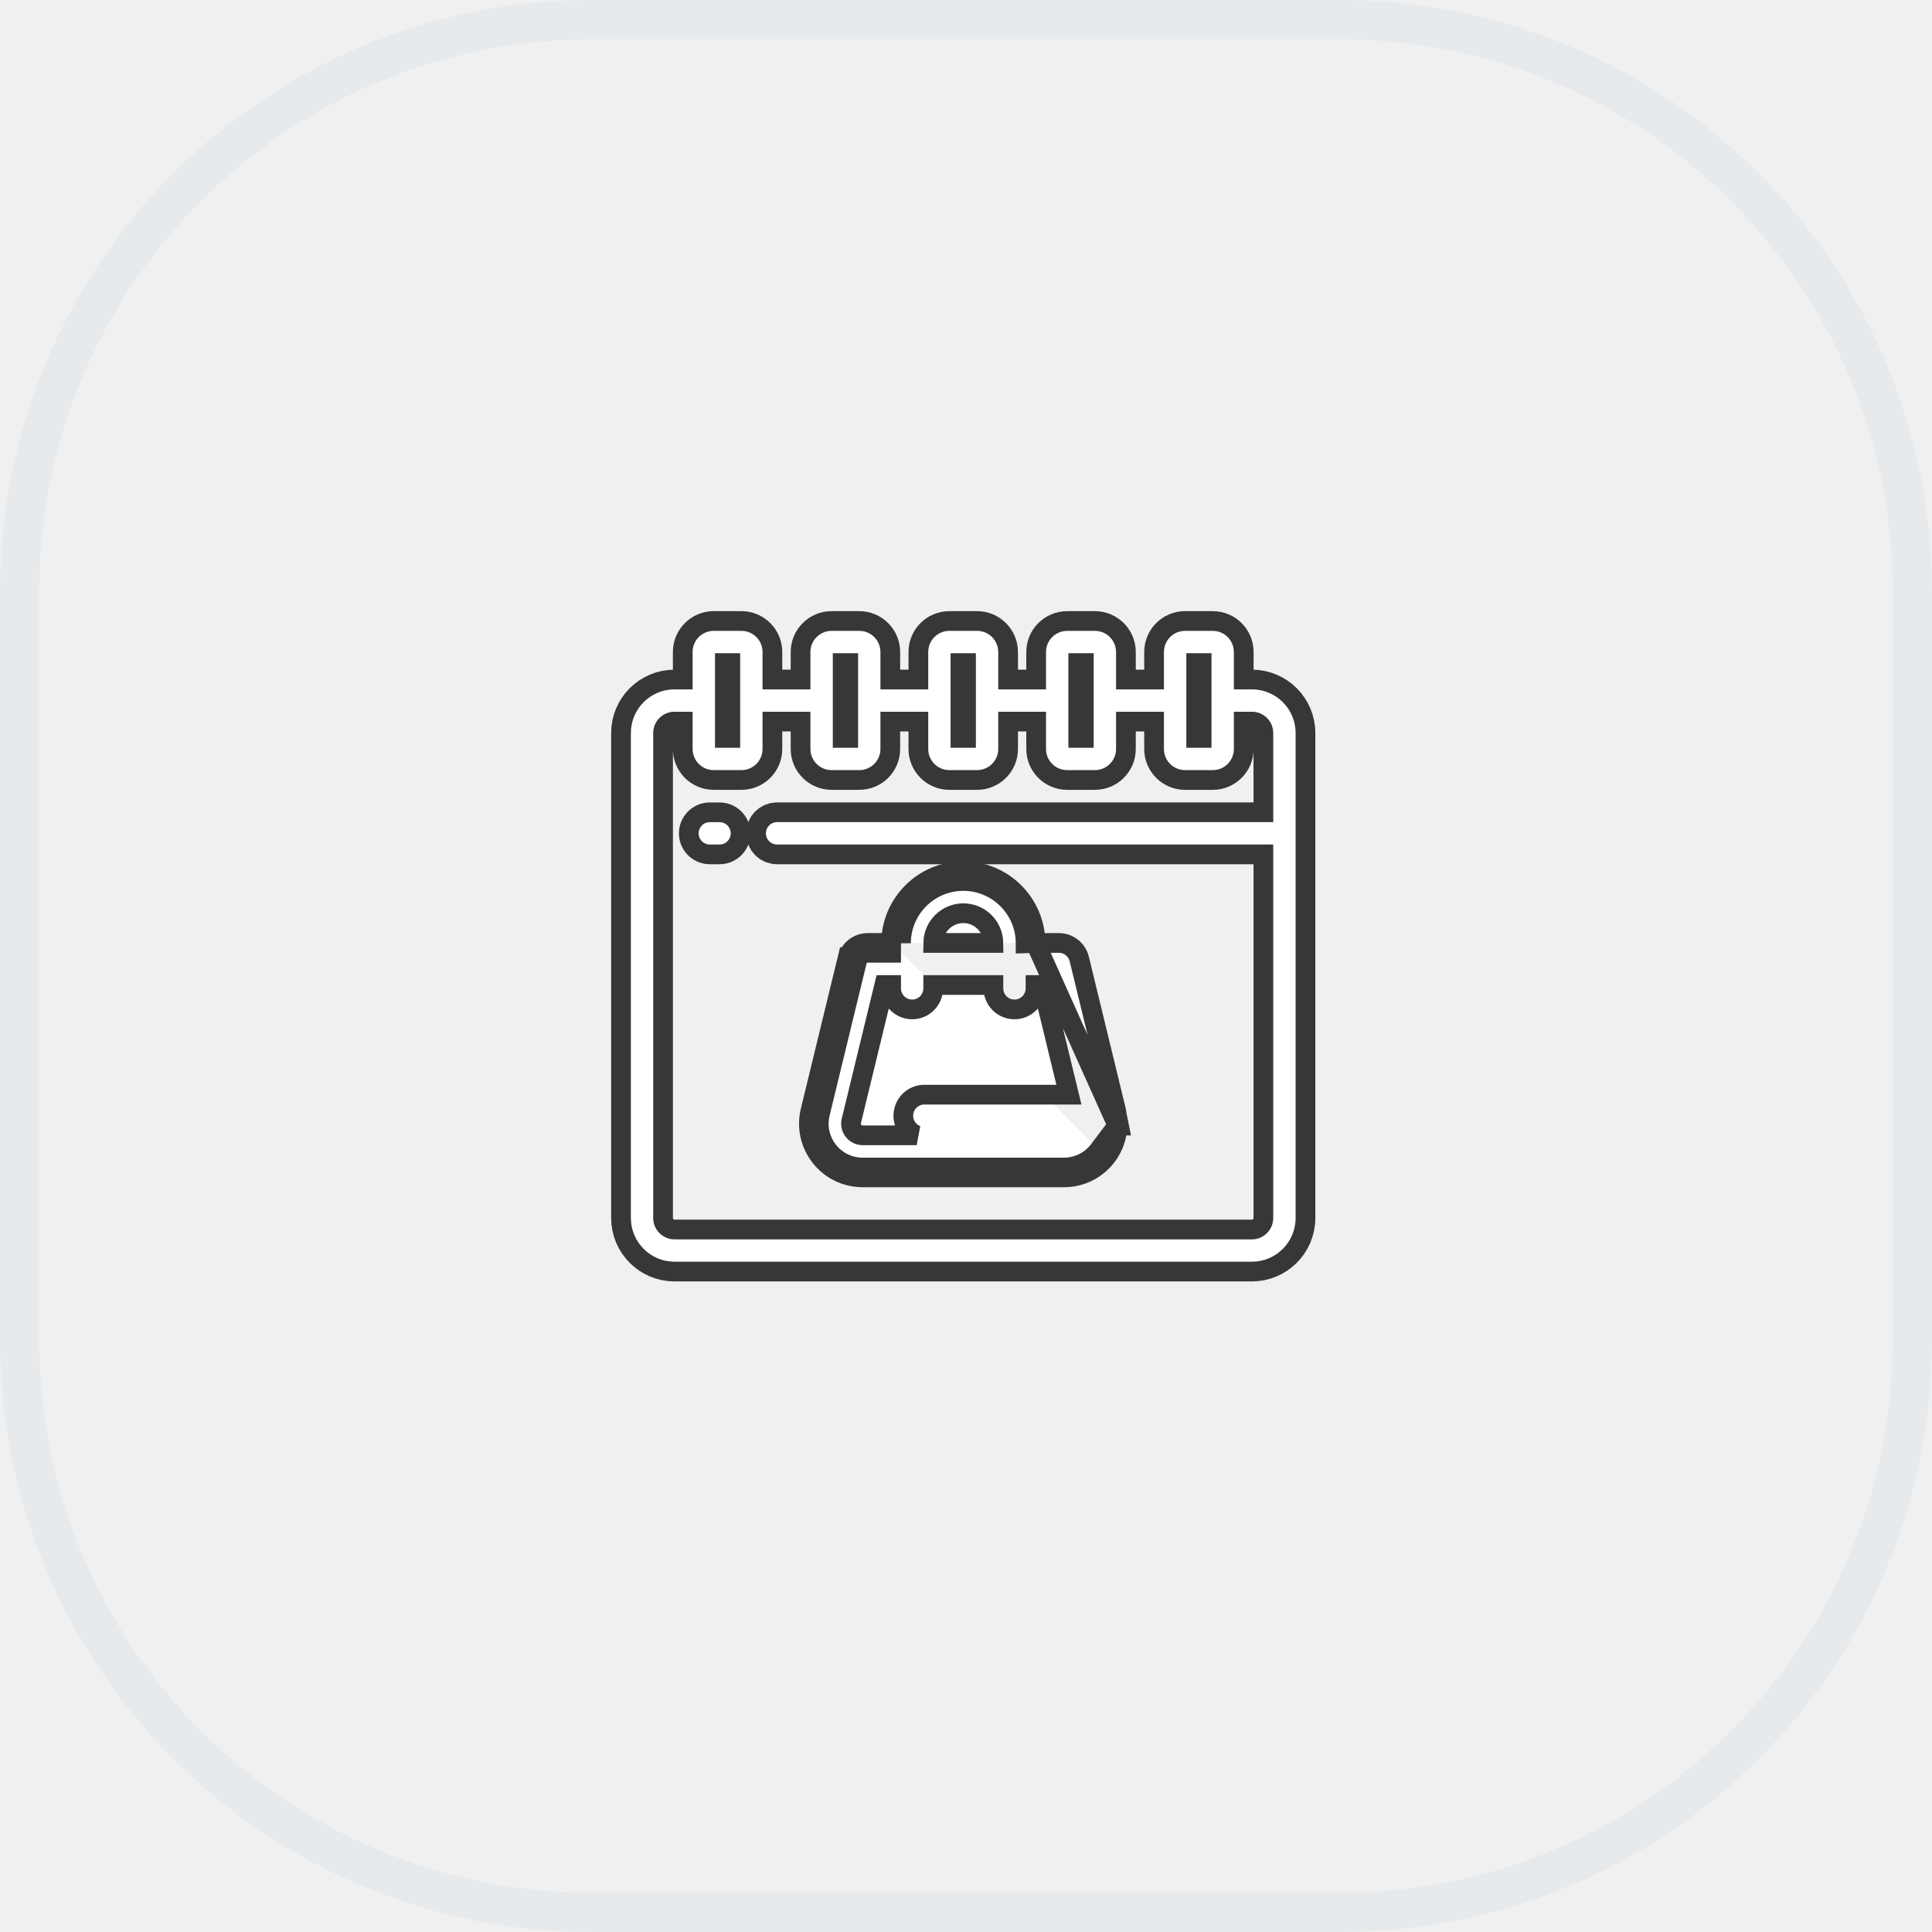
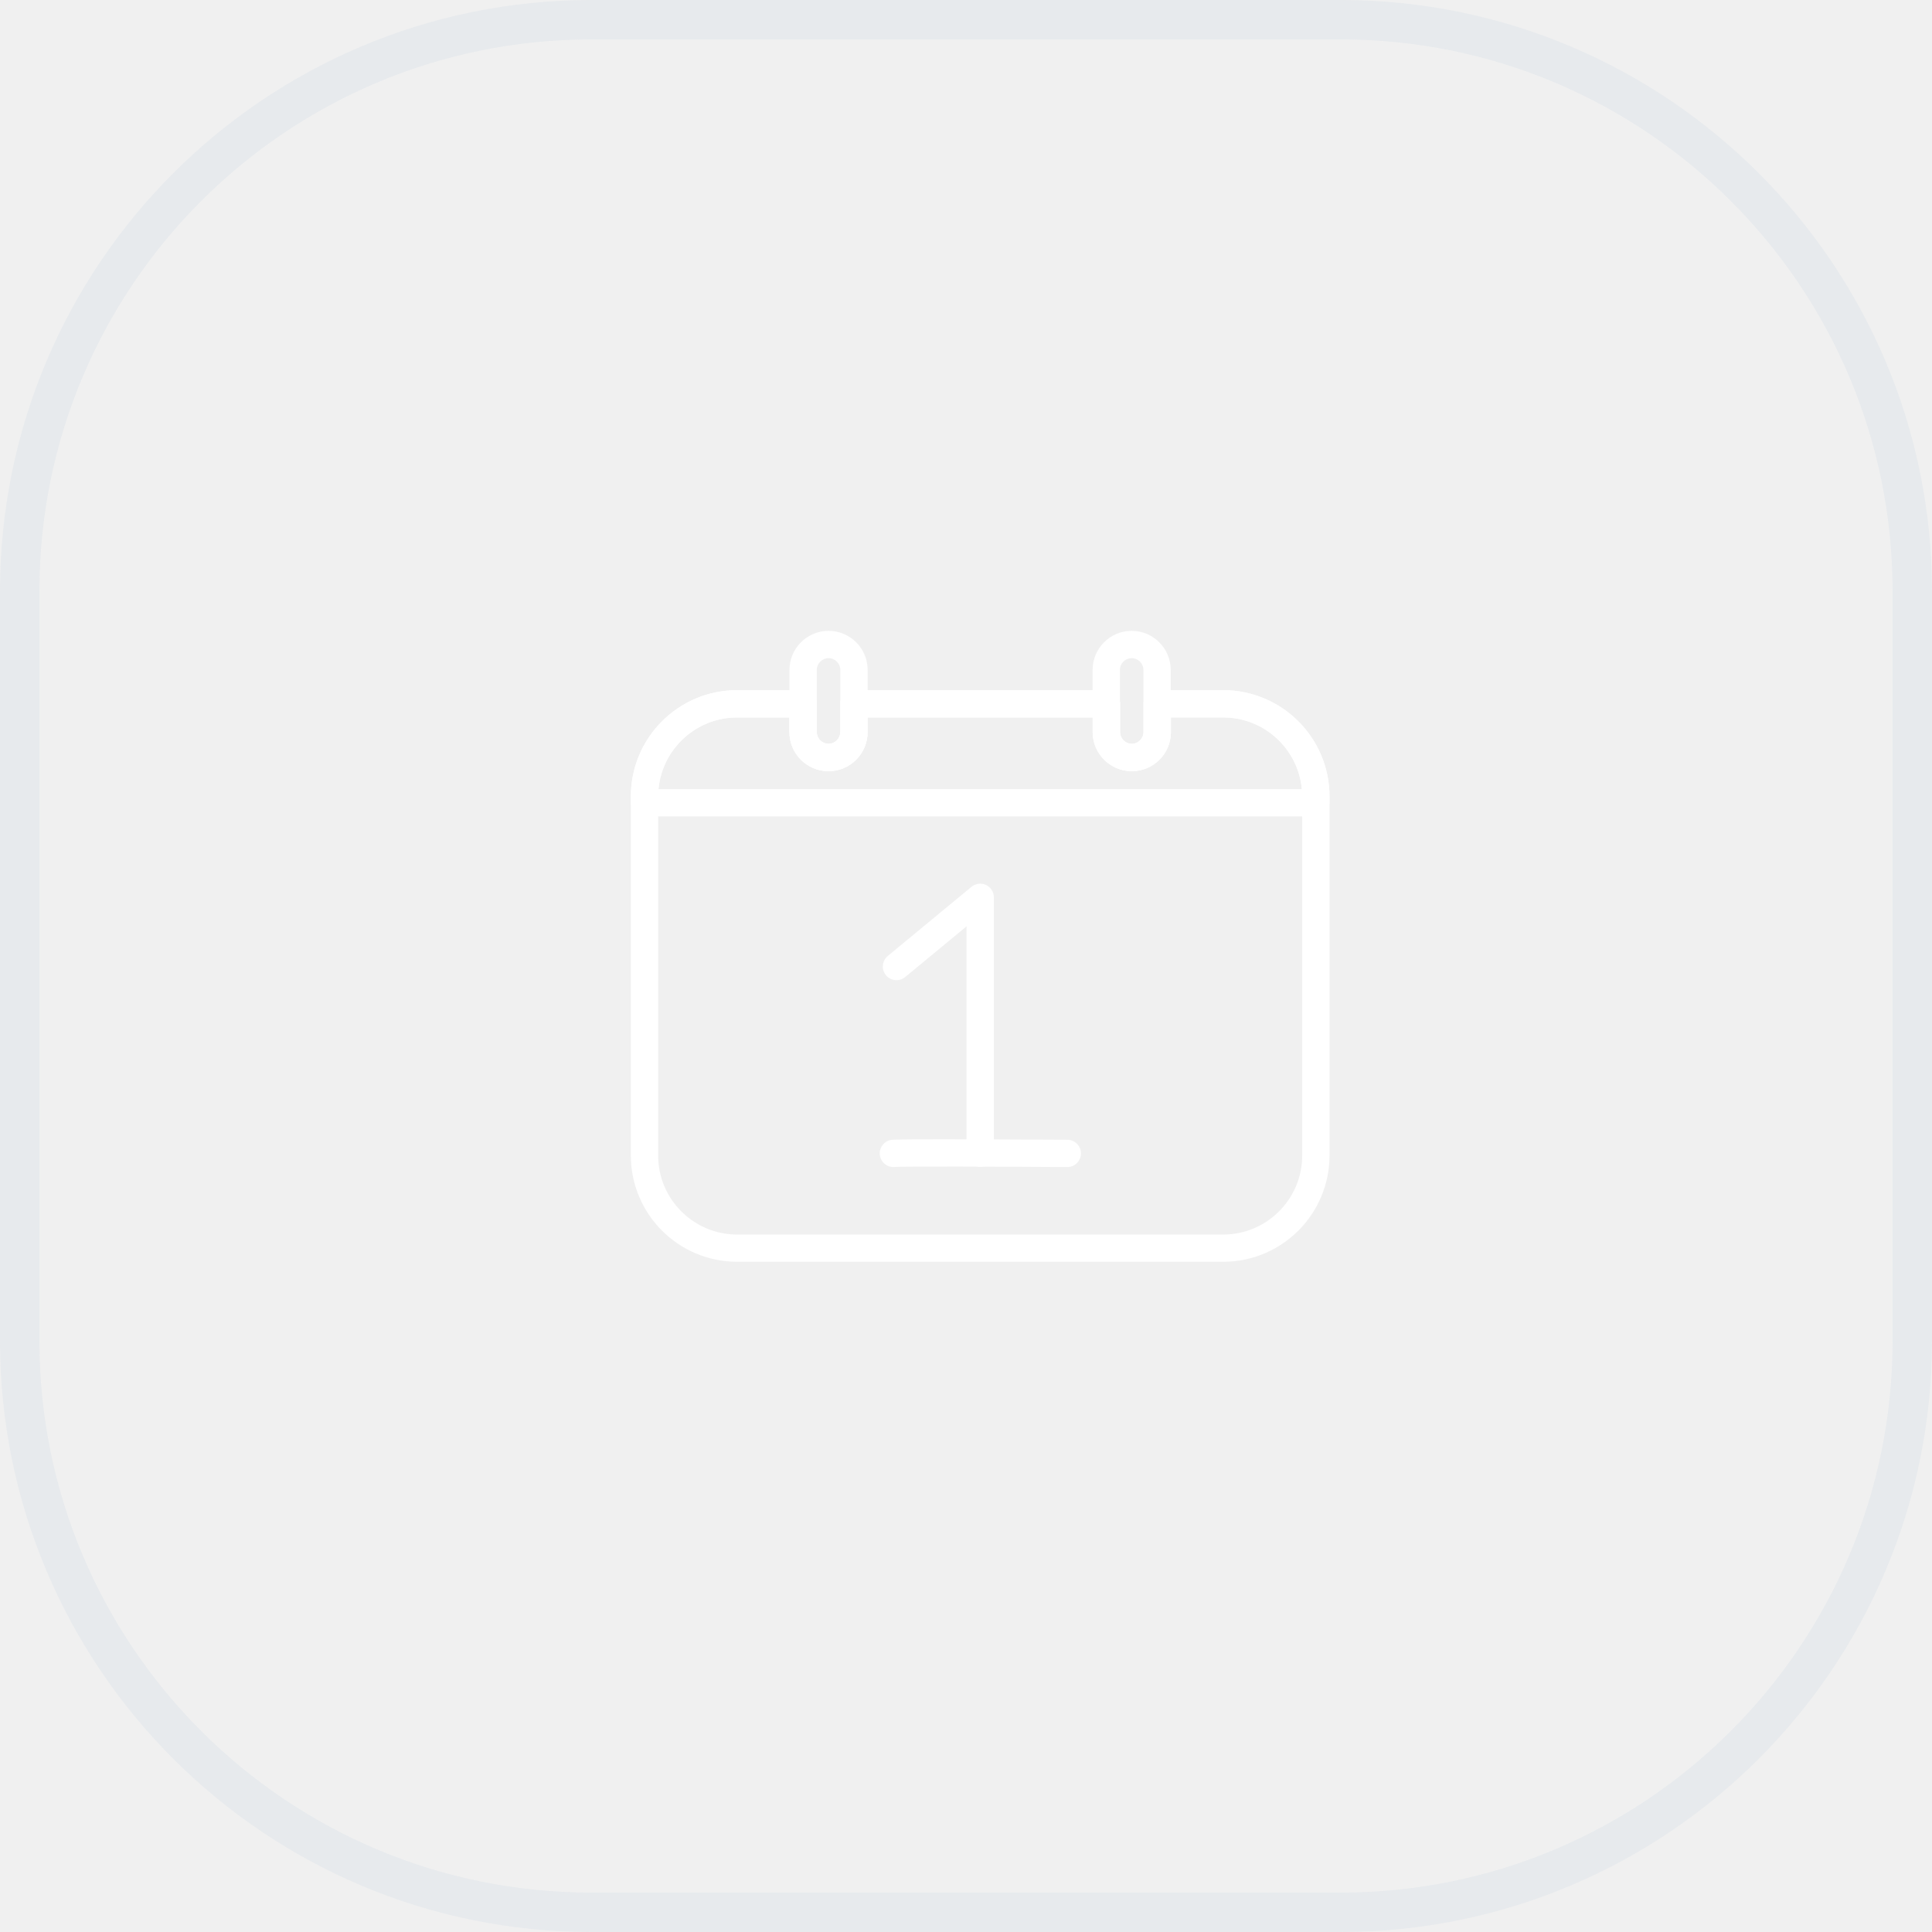
<svg xmlns="http://www.w3.org/2000/svg" width="49" height="49" viewBox="0 0 49 49" fill="none">
  <g filter="url(#filter0_b_2817_7937)">
    <rect width="49" height="49" rx="15" fill="white" fill-opacity="0.03" />
    <rect x="0.5" y="0.5" width="48" height="48" rx="14.5" stroke="#D1D9E2" stroke-opacity="0.3" />
-     <mask id="path-3-outside-1_2817_7937" maskUnits="userSpaceOnUse" x="15" y="15" width="19" height="18" fill="black">
-       <rect fill="white" x="15" y="15" width="19" height="18" />
-       <path d="M32.86 18.59C32.86 17.98 32.363 17.484 31.753 17.484H31.294V16.536C31.294 16.241 31.054 16 30.76 16H30.054C29.759 16 29.52 16.241 29.52 16.536V17.484H28.306V16.536C28.306 16.241 28.065 16 27.77 16H27.066C26.77 16 26.529 16.241 26.529 16.536V17.484H25.318V16.536C25.318 16.241 25.077 16 24.782 16H24.078C23.782 16 23.542 16.241 23.542 16.536V17.484H22.33V16.536C22.33 16.241 22.09 16 21.794 16H21.09C20.795 16 20.554 16.241 20.554 16.536V17.484H19.34V16.536C19.34 16.241 19.1 16 18.806 16H18.1C17.805 16 17.566 16.241 17.566 16.536V17.484H17.107C16.497 17.484 16 17.98 16 18.59V30.891C16 31.502 16.497 32 17.107 32H31.753C32.363 32 32.86 31.502 32.86 30.891V18.59ZM30.088 16.567H30.726V18.965H30.088V16.567ZM27.097 16.567H27.738V18.965H27.097V16.567ZM24.109 16.567H24.75V18.965H24.109V16.567ZM21.122 16.567H21.763V18.965H21.122V16.567ZM18.134 16.567H18.772V18.965H18.134V16.567ZM31.753 31.433H17.107C16.809 31.433 16.567 31.19 16.567 30.891V18.59C16.567 18.293 16.809 18.051 17.107 18.051H17.566V18.996C17.566 19.292 17.805 19.532 18.1 19.532H18.806C19.1 19.532 19.34 19.292 19.34 18.996V18.051H20.554V18.996C20.554 19.292 20.795 19.532 21.09 19.532H21.794C22.09 19.532 22.33 19.292 22.33 18.996V18.051H23.542V18.996C23.542 19.292 23.782 19.532 24.078 19.532H24.782C25.077 19.532 25.318 19.292 25.318 18.996V18.051H26.529V18.996C26.529 19.292 26.77 19.532 27.066 19.532H27.77C28.065 19.532 28.306 19.292 28.306 18.996V18.051H29.52V18.996C29.52 19.292 29.759 19.532 30.054 19.532H30.76C31.054 19.532 31.294 19.292 31.294 18.996V18.051H31.753C32.05 18.051 32.292 18.293 32.292 18.59V20.851H19.707C19.551 20.851 19.424 20.979 19.424 21.135C19.424 21.292 19.551 21.419 19.707 21.419H32.292V30.891C32.292 31.189 32.05 31.433 31.753 31.433Z" />
-     </mask>
-     <path d="M32.86 18.59C32.86 17.98 32.363 17.484 31.753 17.484H31.294V16.536C31.294 16.241 31.054 16 30.76 16H30.054C29.759 16 29.52 16.241 29.52 16.536V17.484H28.306V16.536C28.306 16.241 28.065 16 27.77 16H27.066C26.77 16 26.529 16.241 26.529 16.536V17.484H25.318V16.536C25.318 16.241 25.077 16 24.782 16H24.078C23.782 16 23.542 16.241 23.542 16.536V17.484H22.33V16.536C22.33 16.241 22.09 16 21.794 16H21.09C20.795 16 20.554 16.241 20.554 16.536V17.484H19.34V16.536C19.34 16.241 19.1 16 18.806 16H18.1C17.805 16 17.566 16.241 17.566 16.536V17.484H17.107C16.497 17.484 16 17.98 16 18.59V30.891C16 31.502 16.497 32 17.107 32H31.753C32.363 32 32.86 31.502 32.86 30.891V18.59ZM30.088 16.567H30.726V18.965H30.088V16.567ZM27.097 16.567H27.738V18.965H27.097V16.567ZM24.109 16.567H24.75V18.965H24.109V16.567ZM21.122 16.567H21.763V18.965H21.122V16.567ZM18.134 16.567H18.772V18.965H18.134V16.567ZM31.753 31.433H17.107C16.809 31.433 16.567 31.19 16.567 30.891V18.59C16.567 18.293 16.809 18.051 17.107 18.051H17.566V18.996C17.566 19.292 17.805 19.532 18.1 19.532H18.806C19.1 19.532 19.34 19.292 19.34 18.996V18.051H20.554V18.996C20.554 19.292 20.795 19.532 21.09 19.532H21.794C22.09 19.532 22.33 19.292 22.33 18.996V18.051H23.542V18.996C23.542 19.292 23.782 19.532 24.078 19.532H24.782C25.077 19.532 25.318 19.292 25.318 18.996V18.051H26.529V18.996C26.529 19.292 26.77 19.532 27.066 19.532H27.77C28.065 19.532 28.306 19.292 28.306 18.996V18.051H29.52V18.996C29.52 19.292 29.759 19.532 30.054 19.532H30.76C31.054 19.532 31.294 19.292 31.294 18.996V18.051H31.753C32.05 18.051 32.292 18.293 32.292 18.59V20.851H19.707C19.551 20.851 19.424 20.979 19.424 21.135C19.424 21.292 19.551 21.419 19.707 21.419H32.292V30.891C32.292 31.189 32.05 31.433 31.753 31.433Z" fill="white" />
-     <path d="M32.86 18.59C32.86 17.98 32.363 17.484 31.753 17.484H31.294V16.536C31.294 16.241 31.054 16 30.76 16H30.054C29.759 16 29.52 16.241 29.52 16.536V17.484H28.306V16.536C28.306 16.241 28.065 16 27.77 16H27.066C26.77 16 26.529 16.241 26.529 16.536V17.484H25.318V16.536C25.318 16.241 25.077 16 24.782 16H24.078C23.782 16 23.542 16.241 23.542 16.536V17.484H22.33V16.536C22.33 16.241 22.09 16 21.794 16H21.09C20.795 16 20.554 16.241 20.554 16.536V17.484H19.34V16.536C19.34 16.241 19.1 16 18.806 16H18.1C17.805 16 17.566 16.241 17.566 16.536V17.484H17.107C16.497 17.484 16 17.98 16 18.59V30.891C16 31.502 16.497 32 17.107 32H31.753C32.363 32 32.86 31.502 32.86 30.891V18.59ZM30.088 16.567H30.726V18.965H30.088V16.567ZM27.097 16.567H27.738V18.965H27.097V16.567ZM24.109 16.567H24.75V18.965H24.109V16.567ZM21.122 16.567H21.763V18.965H21.122V16.567ZM18.134 16.567H18.772V18.965H18.134V16.567ZM31.753 31.433H17.107C16.809 31.433 16.567 31.19 16.567 30.891V18.59C16.567 18.293 16.809 18.051 17.107 18.051H17.566V18.996C17.566 19.292 17.805 19.532 18.1 19.532H18.806C19.1 19.532 19.34 19.292 19.34 18.996V18.051H20.554V18.996C20.554 19.292 20.795 19.532 21.09 19.532H21.794C22.09 19.532 22.33 19.292 22.33 18.996V18.051H23.542V18.996C23.542 19.292 23.782 19.532 24.078 19.532H24.782C25.077 19.532 25.318 19.292 25.318 18.996V18.051H26.529V18.996C26.529 19.292 26.77 19.532 27.066 19.532H27.77C28.065 19.532 28.306 19.292 28.306 18.996V18.051H29.52V18.996C29.52 19.292 29.759 19.532 30.054 19.532H30.76C31.054 19.532 31.294 19.292 31.294 18.996V18.051H31.753C32.05 18.051 32.292 18.293 32.292 18.59V20.851H19.707C19.551 20.851 19.424 20.979 19.424 21.135C19.424 21.292 19.551 21.419 19.707 21.419H32.292V30.891C32.292 31.189 32.05 31.433 31.753 31.433Z" stroke="#373737" mask="url(#path-3-outside-1_2817_7937)" />
-     <path d="M18.25 20.602H18.003C17.708 20.602 17.469 20.841 17.469 21.135C17.469 21.43 17.708 21.669 18.003 21.669H18.25C18.544 21.669 18.783 21.43 18.783 21.135C18.783 20.841 18.544 20.602 18.25 20.602Z" fill="white" stroke="#373737" stroke-width="0.5" />
-     <path d="M22.419 27.764H22.112C21.817 27.764 21.578 28.003 21.578 28.297C21.578 28.592 21.817 28.831 22.112 28.831H22.419C22.714 28.831 22.953 28.592 22.953 28.297C22.953 28.003 22.714 27.764 22.419 27.764Z" fill="white" stroke="#373737" stroke-width="0.5" />
-     <path d="M28.055 29.34C28.238 29.108 28.334 28.831 28.342 28.547M28.055 29.34L27.859 29.186M28.055 29.34C28.055 29.34 28.055 29.34 28.055 29.34L27.859 29.186M28.055 29.34C27.795 29.671 27.404 29.861 26.983 29.861H21.88C21.459 29.861 21.067 29.671 20.808 29.34C20.548 29.009 20.455 28.584 20.555 28.175L20.555 28.175L21.491 24.323L21.733 24.381L21.491 24.323C21.549 24.083 21.764 23.915 22.009 23.915H22.601M28.342 28.547L27.859 29.186M28.342 28.547H28.379L28.32 28.255L28.32 28.253L28.319 28.243L28.319 28.242C28.318 28.231 28.316 28.205 28.309 28.175L28.309 28.175L27.373 24.323C27.314 24.083 27.1 23.915 26.854 23.915H26.262M28.342 28.547L26.262 23.915M27.859 29.186C27.646 29.456 27.327 29.611 26.983 29.611H21.88C21.536 29.611 21.217 29.456 21.004 29.186C20.792 28.915 20.716 28.569 20.798 28.234L21.734 24.382C21.765 24.254 21.879 24.165 22.009 24.165H22.601V23.924C22.601 23.921 22.601 23.918 22.601 23.915M22.601 23.915C22.606 22.91 23.425 22.094 24.432 22.094C25.438 22.094 26.257 22.91 26.262 23.915M22.601 23.915H22.851V23.924C22.851 23.053 23.56 22.344 24.432 22.344C25.303 22.344 26.012 23.053 26.012 23.924L26.262 23.915M23.669 23.915C23.674 23.499 24.014 23.161 24.432 23.161C24.849 23.161 25.19 23.499 25.195 23.915H23.669ZM22.91 28.297C22.91 28.523 23.05 28.716 23.249 28.794H21.88C21.788 28.794 21.704 28.753 21.647 28.681C21.59 28.608 21.57 28.517 21.592 28.428L21.592 28.427L22.429 24.982H22.601V25.067C22.601 25.362 22.84 25.601 23.135 25.601C23.429 25.601 23.668 25.362 23.668 25.067V24.982H25.195V25.067C25.195 25.362 25.434 25.601 25.729 25.601C26.024 25.601 26.263 25.362 26.263 25.067V24.982H26.435L27.11 27.763H23.443C23.149 27.763 22.91 28.002 22.91 28.297Z" fill="white" stroke="#373737" stroke-width="0.5" />
+     <path fill-rule="evenodd" clip-rule="evenodd" d="M31.024 32.001H18.695C17.208 32.001 16 30.793 16 29.306V20.198C16 18.712 17.208 17.504 18.695 17.504H20.368C20.559 17.504 20.714 17.658 20.714 17.85V18.568C20.714 18.732 20.848 18.866 21.012 18.866C21.177 18.866 21.311 18.732 21.311 18.568L21.311 17.85C21.311 17.658 21.465 17.504 21.657 17.504L28.062 17.504C28.254 17.504 28.408 17.658 28.408 17.85V18.568C28.408 18.732 28.542 18.866 28.706 18.866C28.871 18.866 29.005 18.732 29.005 18.568L29.005 17.85C29.005 17.658 29.161 17.504 29.351 17.504L31.024 17.504C32.509 17.504 33.719 18.712 33.719 20.199V29.308C33.719 30.793 32.511 32.001 31.024 32.001ZM18.695 18.196C17.59 18.196 16.692 19.094 16.692 20.199V29.308C16.692 30.412 17.59 31.311 18.695 31.311H31.024C32.128 31.311 33.027 30.412 33.027 29.308V20.198C33.027 19.093 32.128 18.195 31.024 18.195H29.697V18.567C29.697 19.113 29.253 19.557 28.707 19.557C28.16 19.557 27.716 19.113 27.716 18.567L27.716 18.196H22.003V18.568C22.003 19.115 21.559 19.559 21.012 19.559C20.466 19.559 20.022 19.115 20.022 18.568L20.022 18.196H18.695Z" fill="white" />
+     <path fill-rule="evenodd" clip-rule="evenodd" d="M33.373 20.705H16.346C16.154 20.705 16 20.551 16 20.359V20.199C16 18.712 17.208 17.504 18.695 17.504H20.368C20.559 17.504 20.714 17.658 20.714 17.85V18.568C20.714 18.732 20.848 18.866 21.012 18.866C21.177 18.866 21.311 18.732 21.311 18.568L21.311 17.85C21.311 17.658 21.465 17.504 21.657 17.504L28.062 17.504C28.254 17.504 28.408 17.658 28.408 17.85V18.568C28.408 18.732 28.542 18.866 28.706 18.866C28.871 18.866 29.005 18.732 29.005 18.568L29.005 17.85C29.005 17.658 29.161 17.504 29.351 17.504L31.024 17.504C32.509 17.504 33.719 18.712 33.719 20.199V20.359C33.719 20.549 33.565 20.705 33.373 20.705ZM16.701 20.013H33.018C32.924 18.995 32.066 18.196 31.024 18.196L29.697 18.196V18.568C29.697 19.115 29.253 19.559 28.707 19.559C28.16 19.559 27.716 19.115 27.716 18.568L27.716 18.196H22.003V18.568C22.003 19.115 21.559 19.559 21.012 19.559C20.466 19.559 20.022 19.115 20.022 18.568L20.022 18.196H18.695C17.652 18.196 16.794 18.995 16.701 20.013Z" fill="white" />
+     <path fill-rule="evenodd" clip-rule="evenodd" d="M21.014 19.557C20.468 19.557 20.023 19.113 20.023 18.567L20.023 16.991C20.023 16.444 20.468 16 21.014 16C21.561 16 22.005 16.444 22.005 16.991V18.567C22.005 19.113 21.561 19.557 21.014 19.557ZM21.014 16.692C20.85 16.692 20.716 16.826 20.716 16.991V18.567C20.716 18.731 20.85 18.865 21.014 18.865C21.178 18.865 21.313 18.731 21.313 18.567V16.991C21.313 16.826 21.178 16.692 21.014 16.692Z" fill="white" />
+     <path fill-rule="evenodd" clip-rule="evenodd" d="M28.702 19.557C28.155 19.557 27.711 19.113 27.711 18.567L27.711 16.991C27.711 16.444 28.155 16 28.702 16C29.248 16 29.692 16.444 29.692 16.991V18.567C29.692 19.113 29.248 19.557 28.702 19.557ZM28.702 16.692C28.537 16.692 28.403 16.826 28.403 16.991V18.567C28.403 18.731 28.537 18.865 28.702 18.865C28.866 18.865 29 18.731 29 18.567V16.991C29 16.826 28.866 16.692 28.702 16.692Z" fill="white" />
+     <path fill-rule="evenodd" clip-rule="evenodd" d="M24.86 29.593C24.669 29.593 24.514 29.437 24.514 29.247V23.494L22.957 24.78C22.81 24.902 22.592 24.881 22.47 24.734C22.349 24.587 22.369 24.369 22.516 24.246L24.64 22.491C24.744 22.406 24.886 22.388 25.008 22.445C25.129 22.503 25.206 22.624 25.206 22.758V29.247C25.206 29.437 25.052 29.593 24.86 29.593Z" fill="white" />
+     <path fill-rule="evenodd" clip-rule="evenodd" d="M22.659 29.599C22.499 29.599 22.355 29.488 22.32 29.325C22.28 29.138 22.4 28.955 22.587 28.914C22.632 28.904 22.752 28.88 27.072 28.907C27.263 28.909 27.416 29.064 27.415 29.256C27.413 29.446 27.259 29.599 27.069 29.599C27.069 29.599 27.067 29.599 27.066 29.599C25.496 29.589 22.939 29.579 22.704 29.596C22.691 29.598 22.675 29.599 22.659 29.599Z" fill="white" />
  </g>
  <defs>
    <filter id="filter0_b_2817_7937" x="-7" y="-7" width="63" height="63" filterUnits="userSpaceOnUse" color-interpolation-filters="sRGB">
      <feFlood flood-opacity="0" result="BackgroundImageFix" />
      <feGaussianBlur in="BackgroundImageFix" stdDeviation="3.5" />
      <feComposite in2="SourceAlpha" operator="in" result="effect1_backgroundBlur_2817_7937" />
      <feBlend mode="normal" in="SourceGraphic" in2="effect1_backgroundBlur_2817_7937" result="shape" />
    </filter>
  </defs>
</svg>
